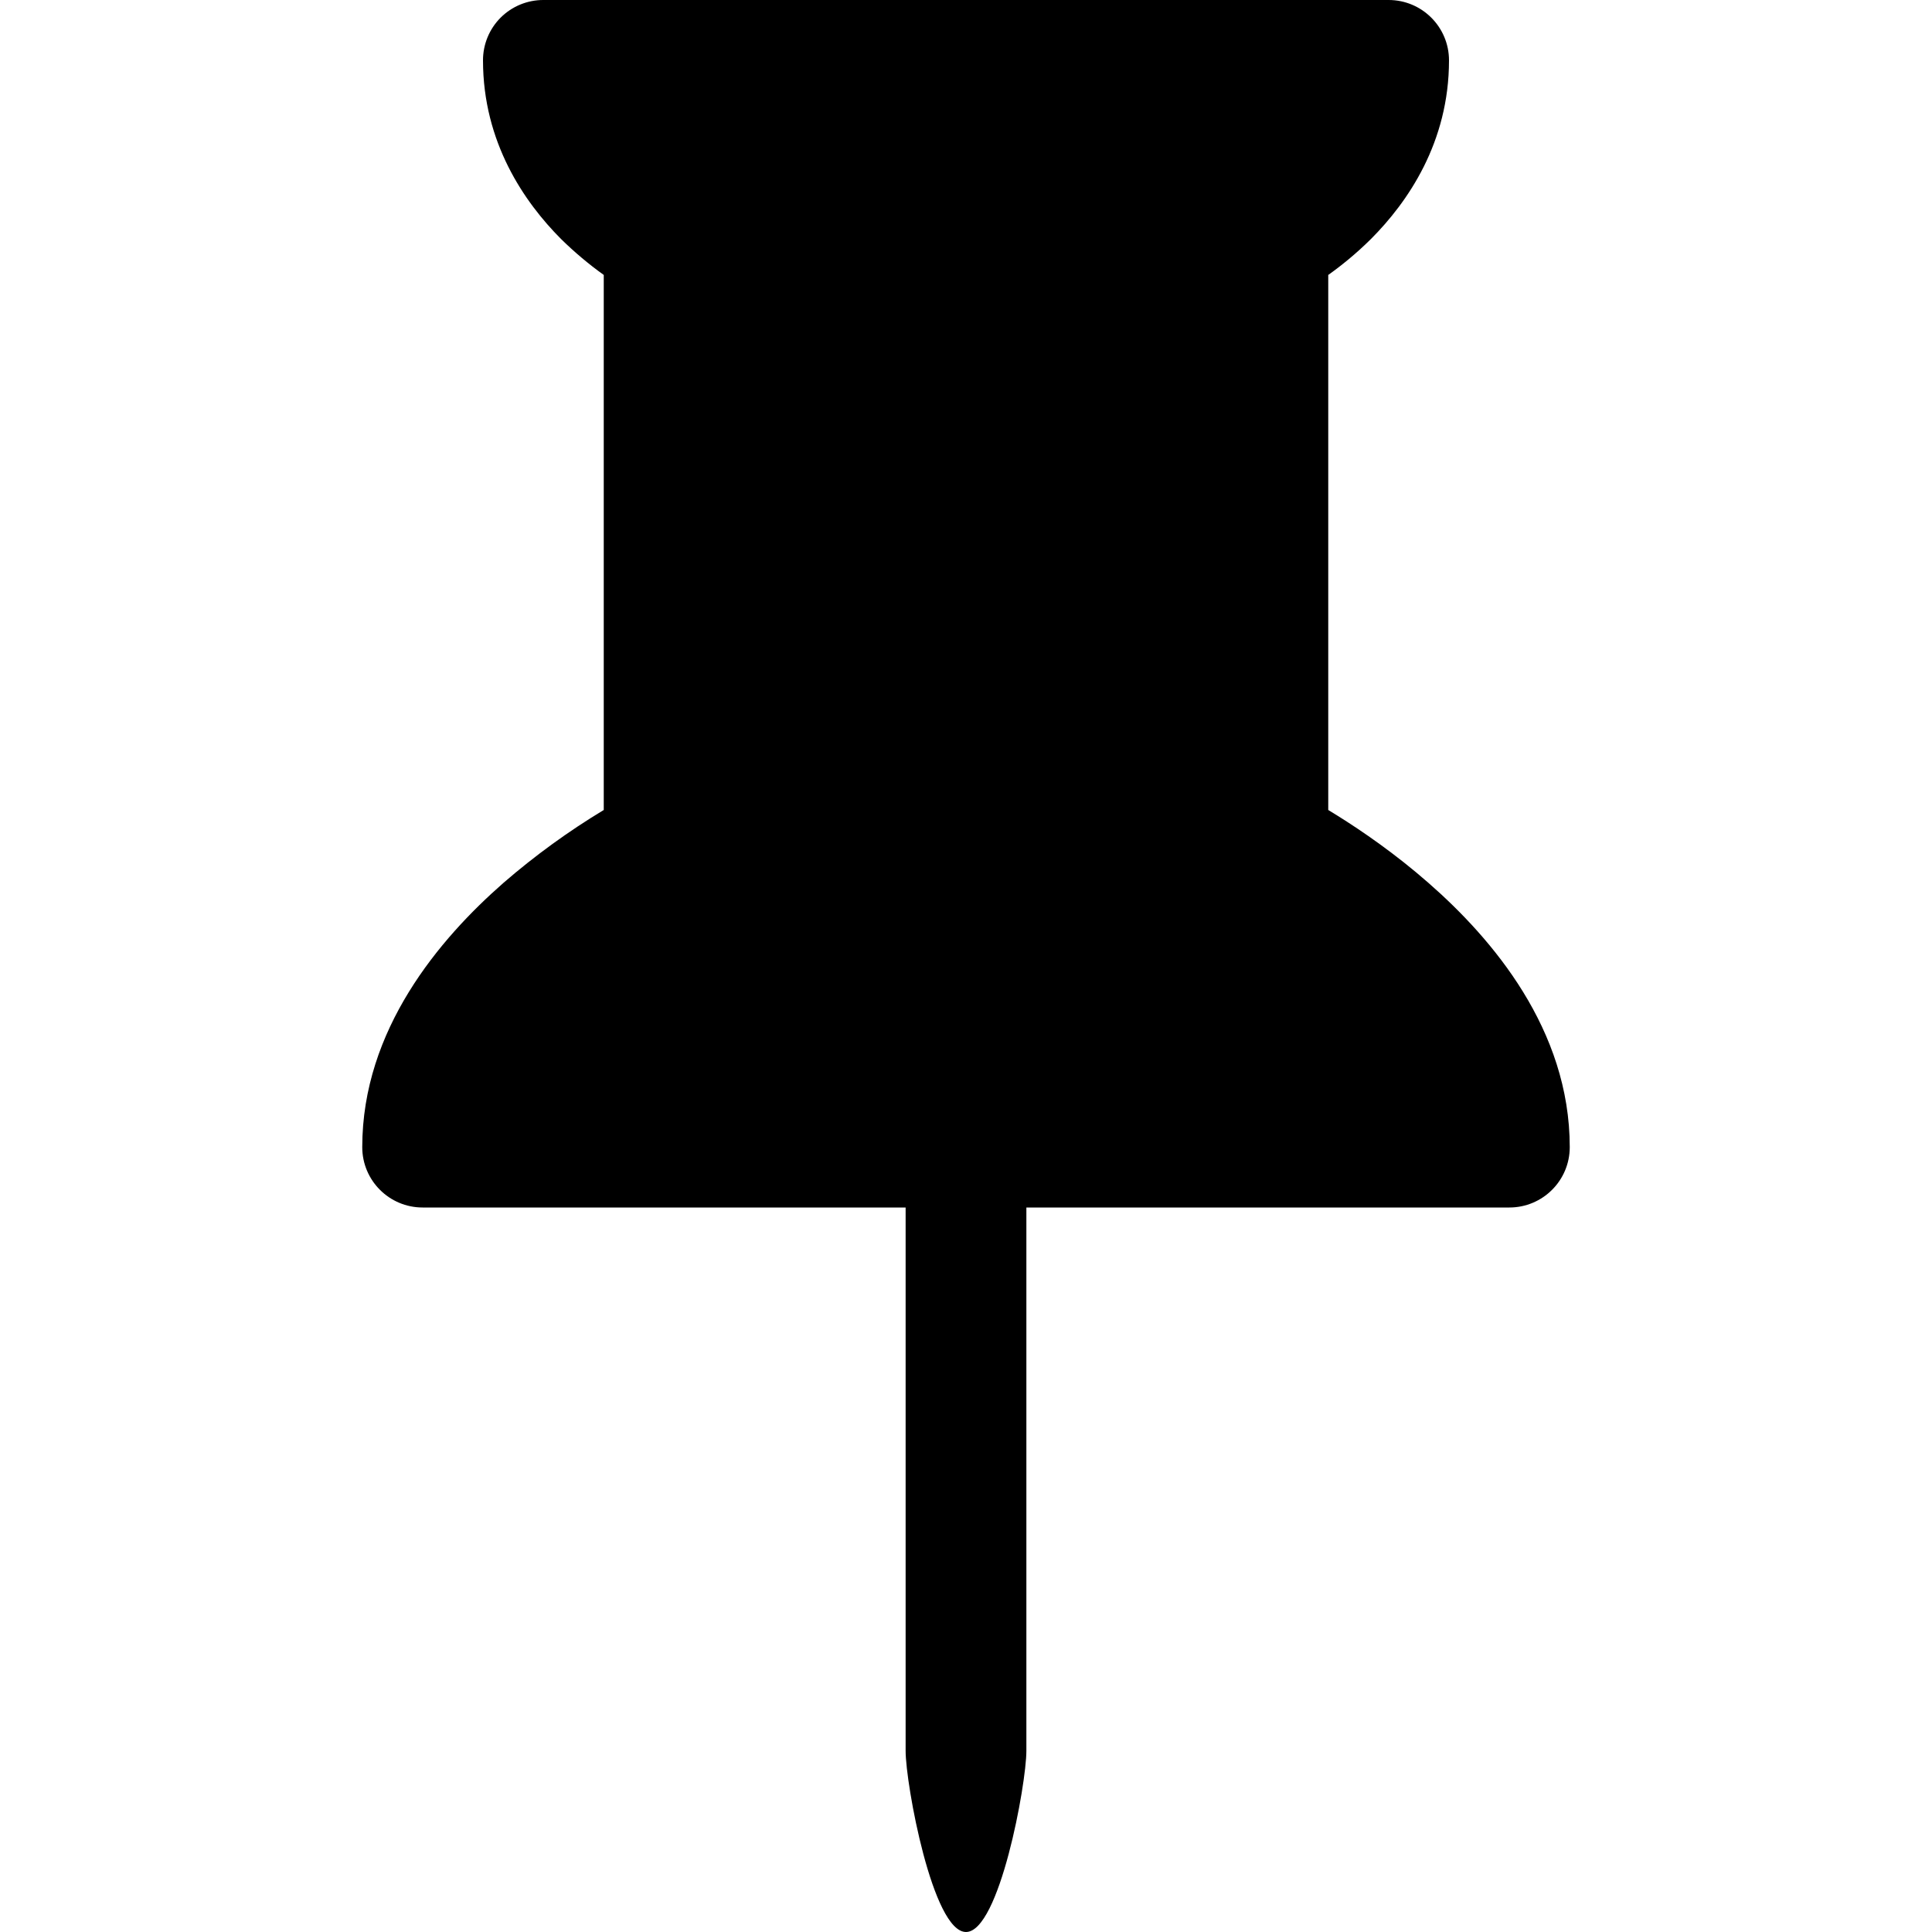
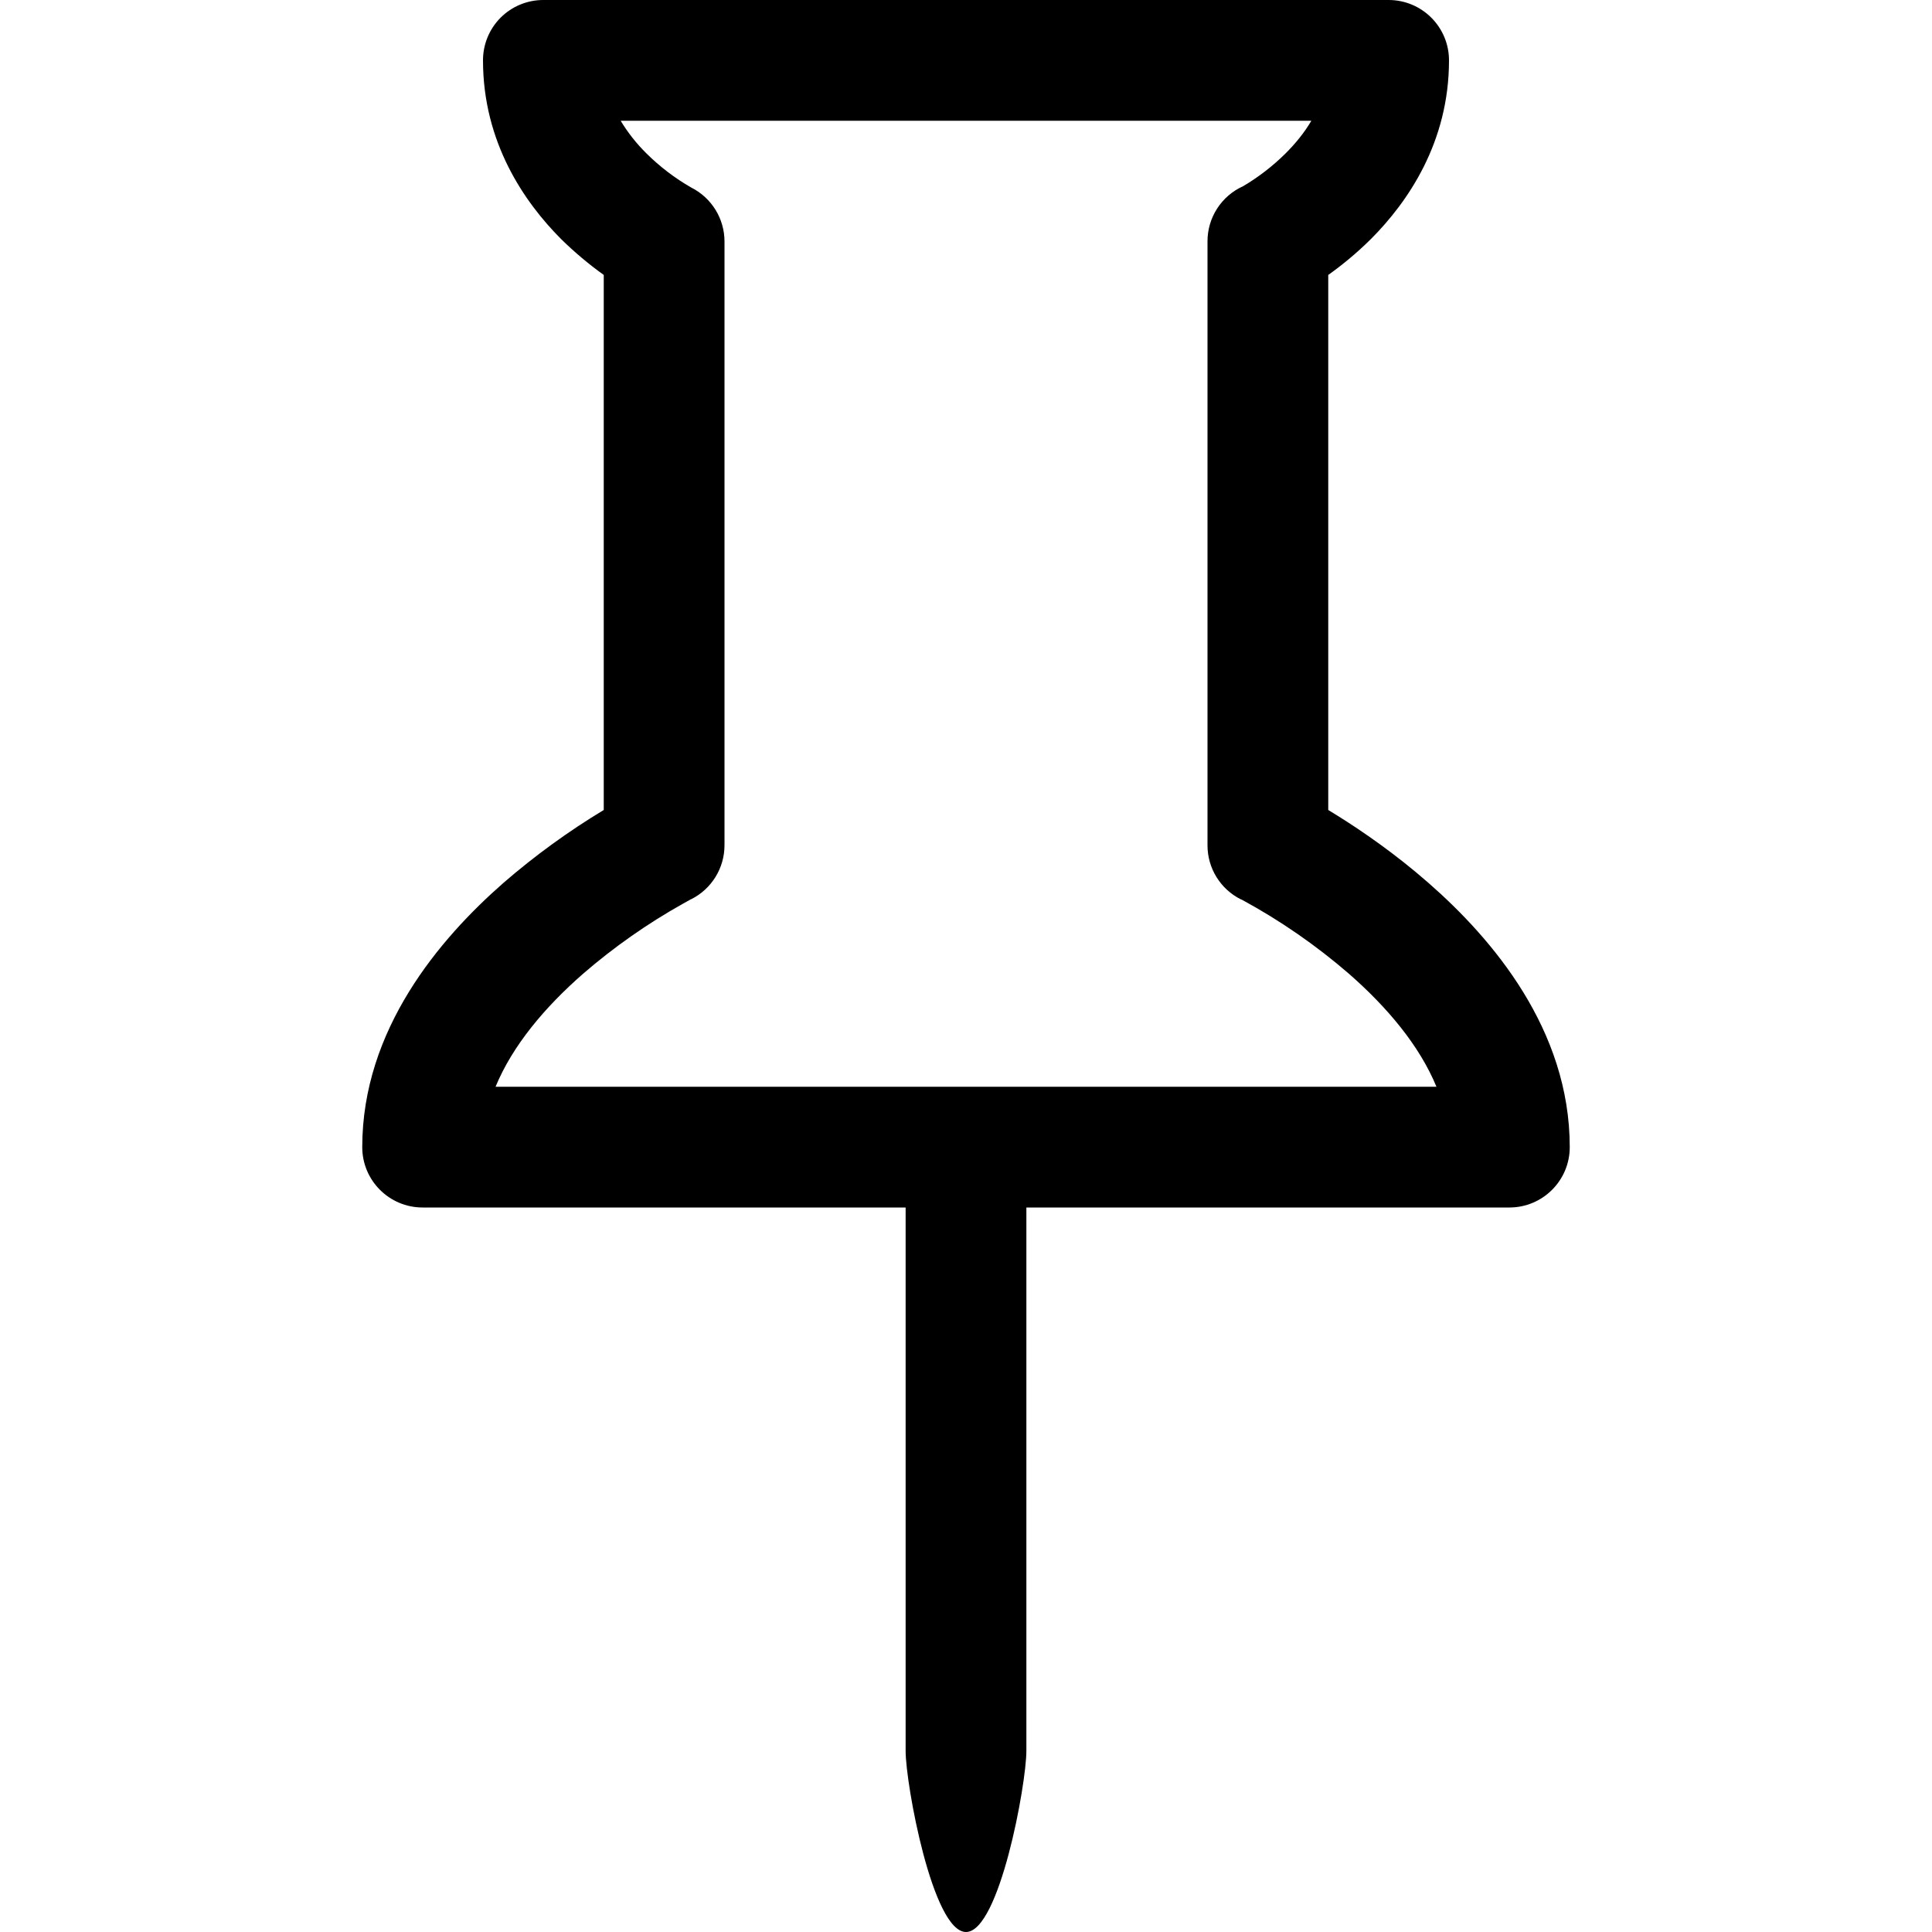
- <svg xmlns="http://www.w3.org/2000/svg" width="16" height="16" fill="currentColor" class="bi bi-pin-fill" viewBox="0 0 16 16">
-   <path d="M4.146.146A.5.5 0 0 1 4.5 0h7a.5.5 0 0 1 .5.5c0 .68-.342 1.174-.646 1.479-.126.125-.25.224-.354.298v4.431l.078.048c.203.127.476.314.751.555C12.36 7.775 13 8.527 13 9.5a.5.5 0 0 1-.5.5h-4v4.5c0 .276-.224 1.5-.5 1.5s-.5-1.224-.5-1.5V10h-4a.5.5 0 0 1-.5-.5c0-.973.64-1.725 1.17-2.189A6 6 0 0 1 5 6.708V2.277a3 3 0 0 1-.354-.298C4.342 1.674 4 1.179 4 .5a.5.5 0 0 1 .146-.354" />
+ <svg xmlns="http://www.w3.org/2000/svg" width="16" height="16" fill="currentColor" class="bi bi-pin" viewBox="0 0 16 16">
+   <path d="M4.146.146A.5.5 0 0 1 4.5 0h7a.5.5 0 0 1 .5.5c0 .68-.342 1.174-.646 1.479-.126.125-.25.224-.354.298v4.431l.078.048c.203.127.476.314.751.555C12.36 7.775 13 8.527 13 9.5a.5.5 0 0 1-.5.5h-4v4.5c0 .276-.224 1.5-.5 1.5s-.5-1.224-.5-1.5V10h-4a.5.5 0 0 1-.5-.5c0-.973.64-1.725 1.17-2.189A6 6 0 0 1 5 6.708V2.277a3 3 0 0 1-.354-.298C4.342 1.674 4 1.179 4 .5a.5.5 0 0 1 .146-.354m1.58 1.408-.002-.001zm-.002-.001.002.001A.5.5 0 0 1 6 2v5a.5.5 0 0 1-.276.447h-.002l-.012.007-.054.03a5 5 0 0 0-.827.58c-.318.278-.585.596-.725.936h7.792c-.14-.34-.407-.658-.725-.936a5 5 0 0 0-.881-.61l-.012-.006h-.002A.5.5 0 0 1 10 7V2a.5.5 0 0 1 .295-.458 1.8 1.8 0 0 0 .351-.271c.08-.08.155-.17.214-.271H5.14q.091.15.214.271a1.8 1.8 0 0 0 .37.282" />
</svg>
